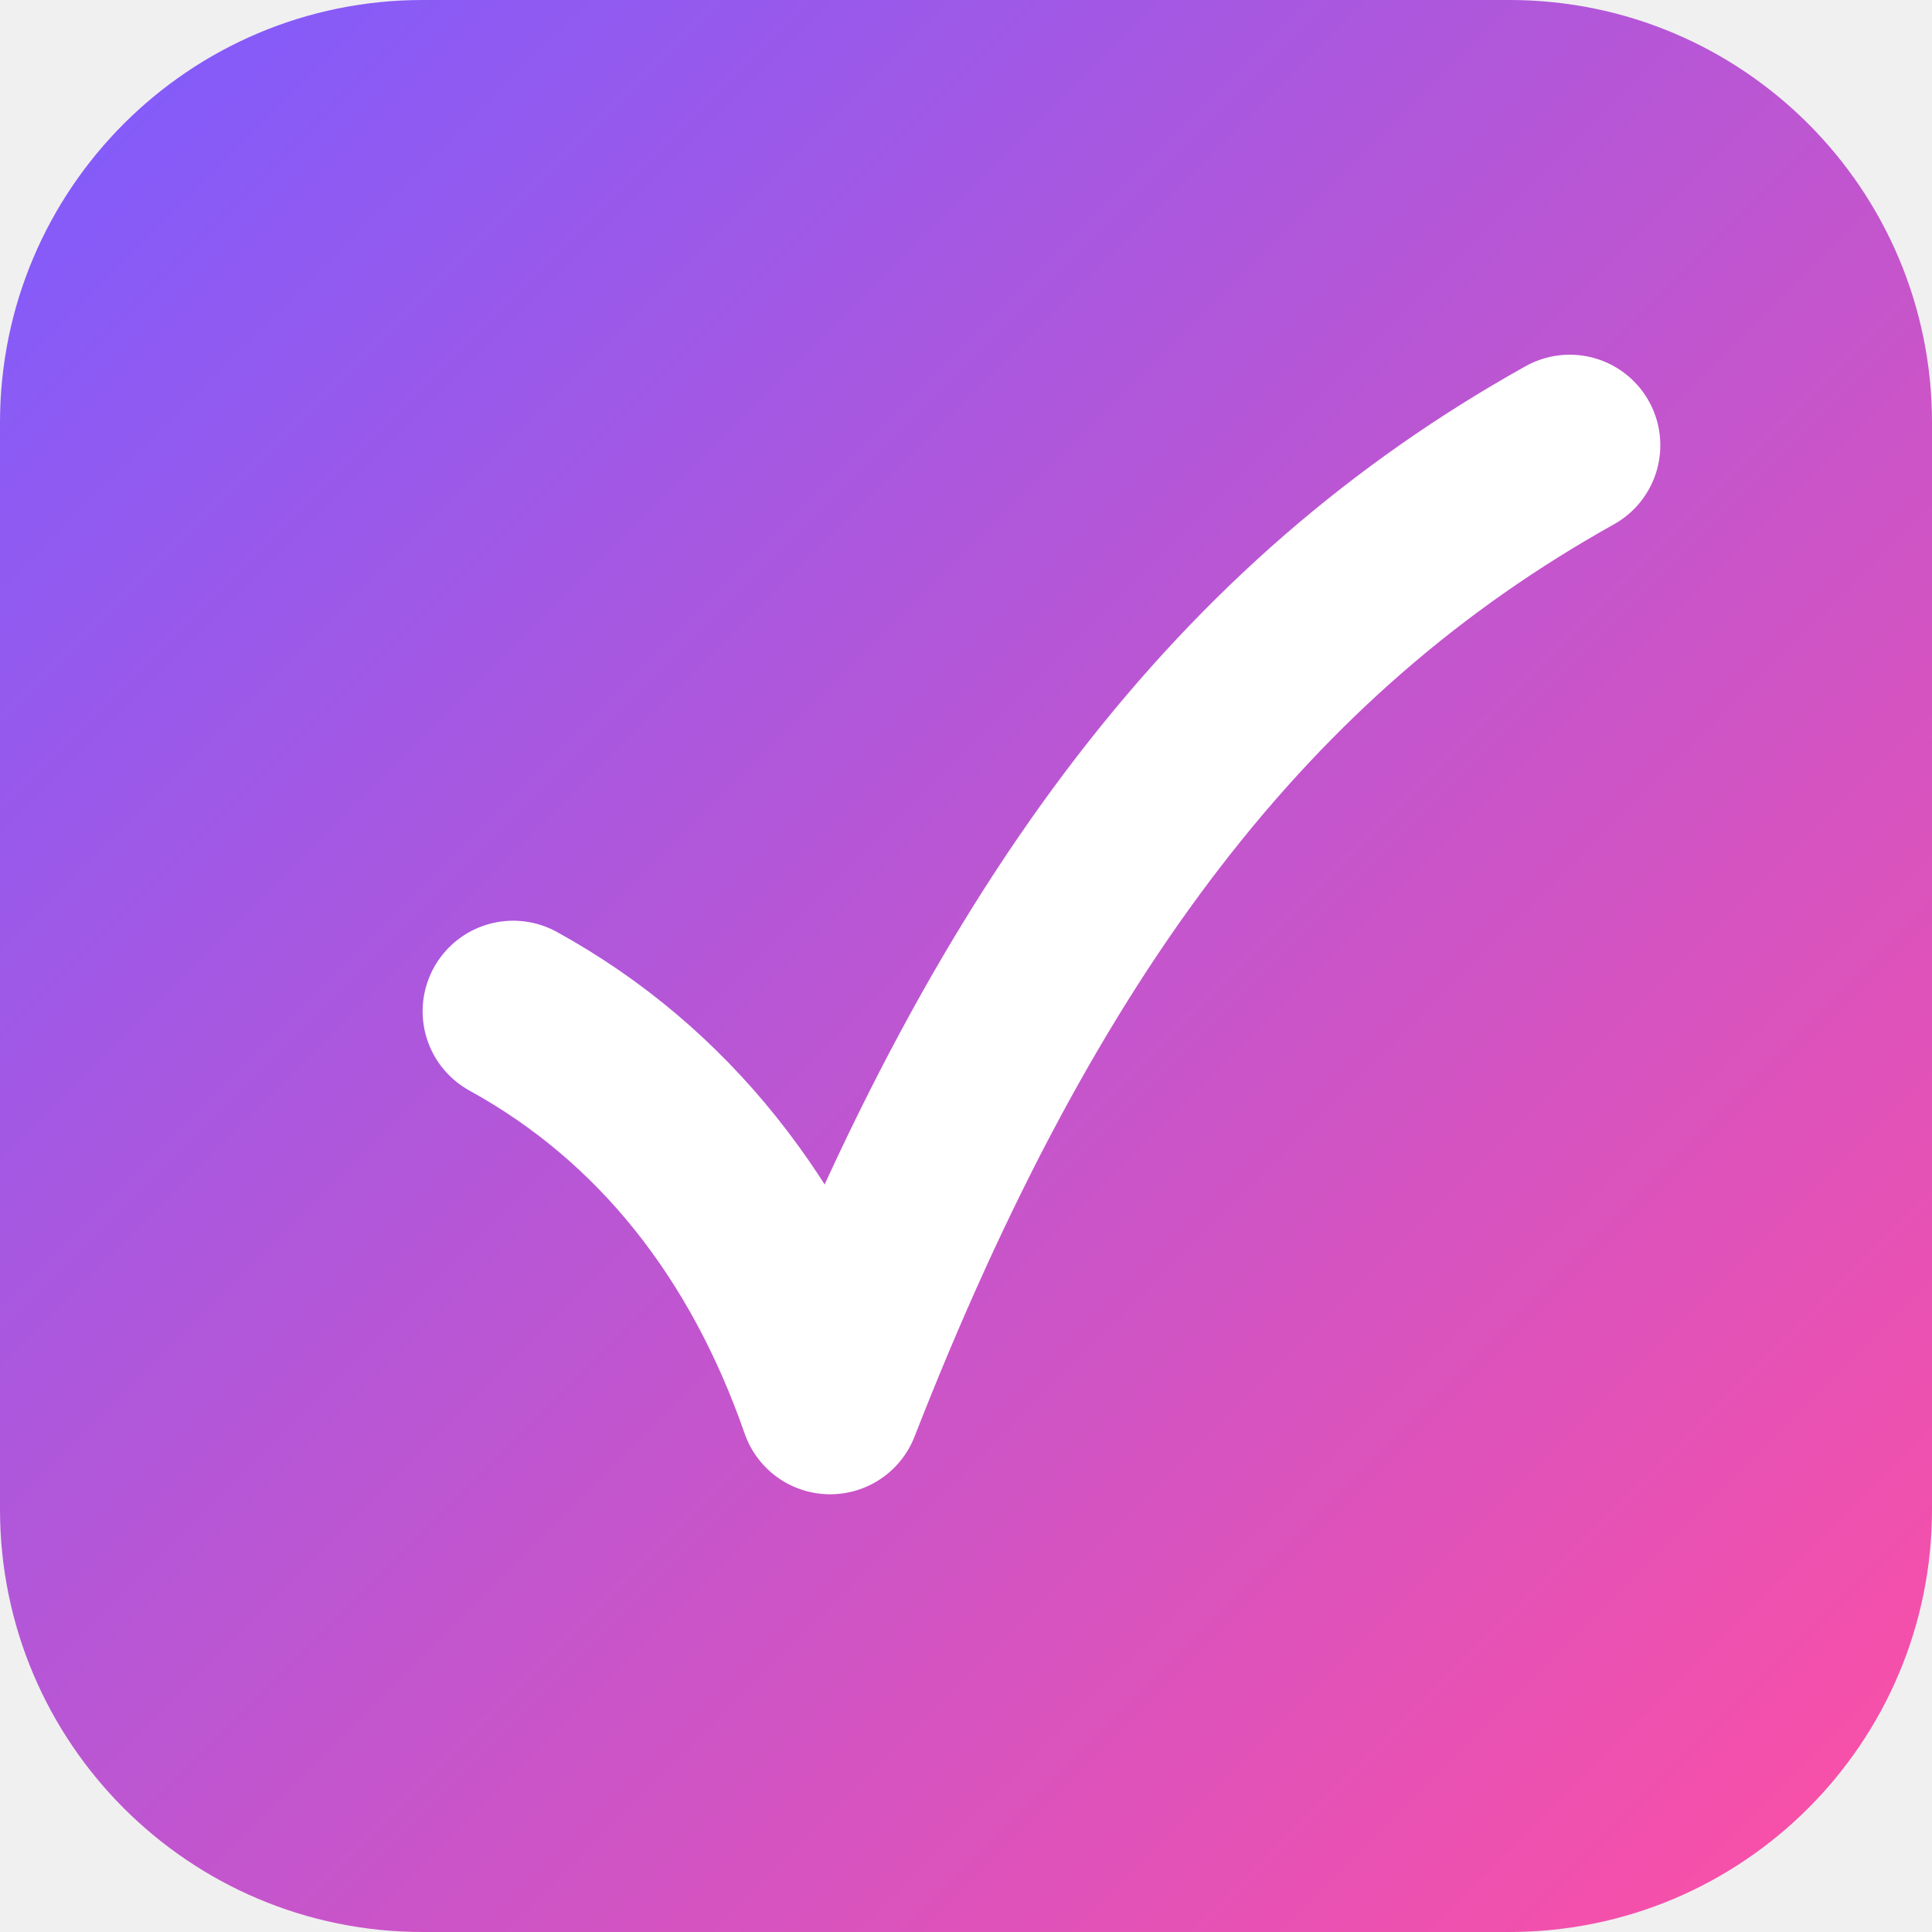
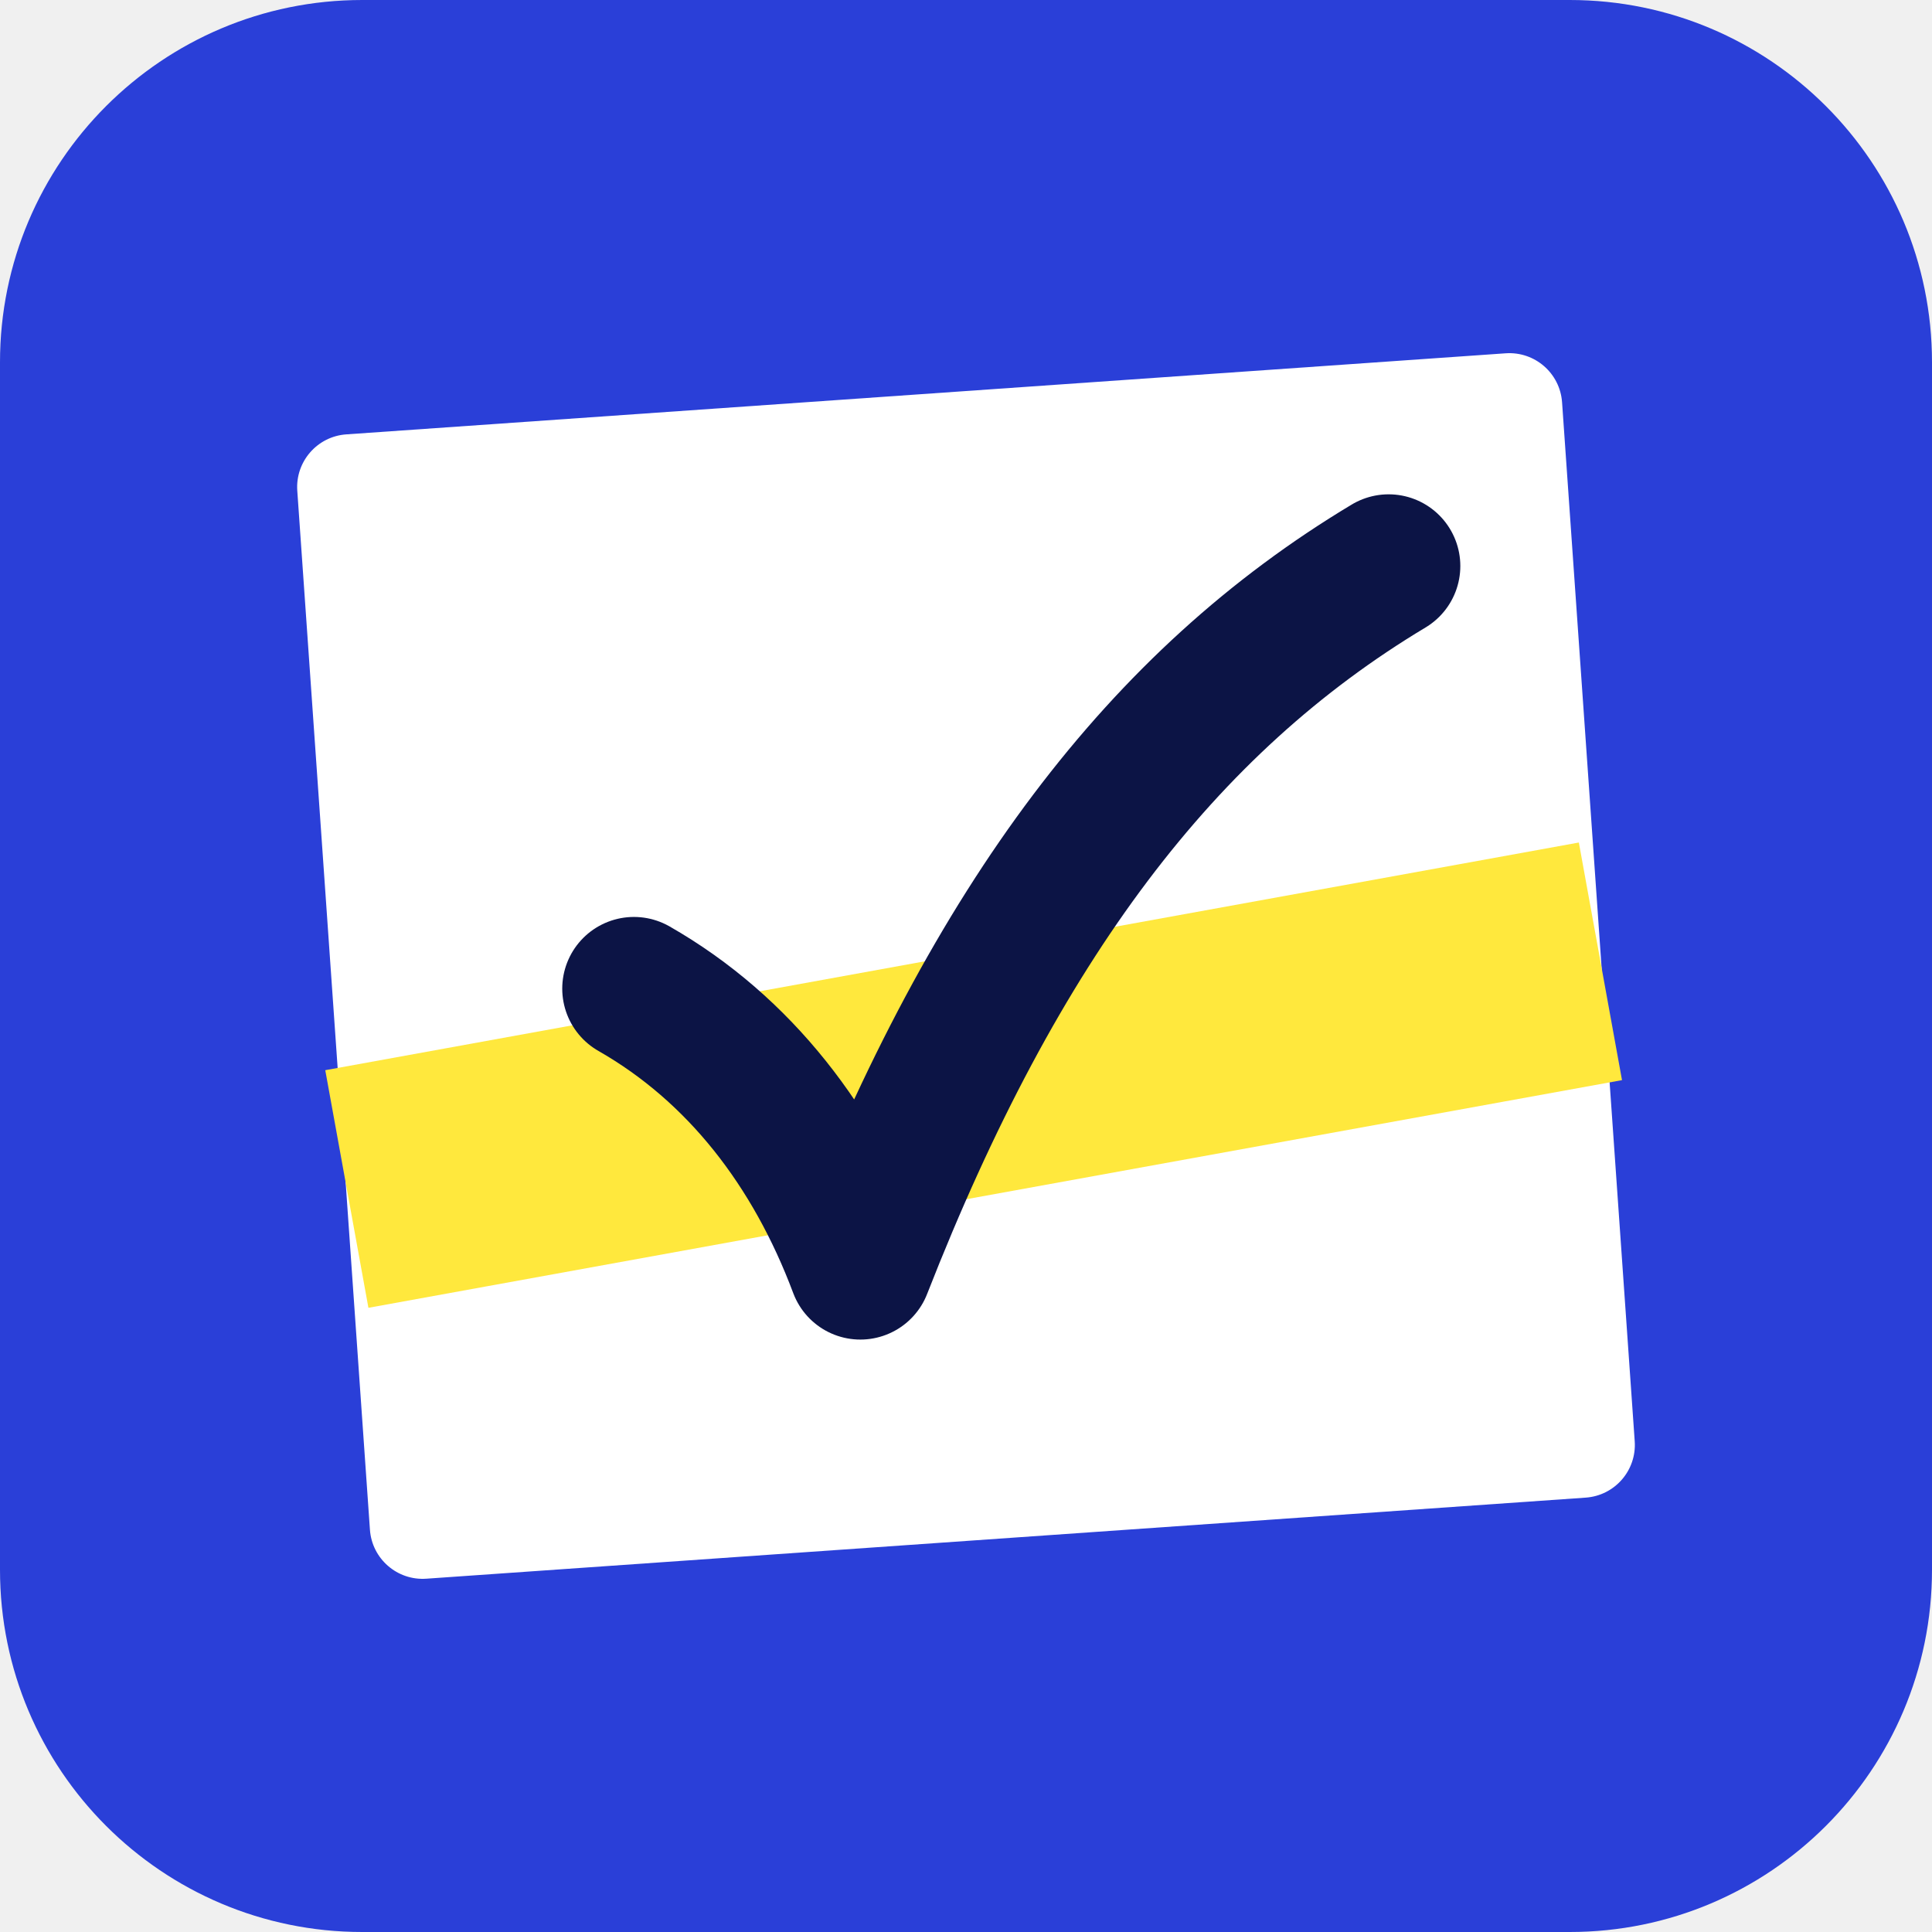
<svg xmlns="http://www.w3.org/2000/svg" viewBox="0 0 512 512">
-   <defs>
-     <linearGradient id="g" x1="0" y1="0" x2="1" y2="1">
-       <stop offset="0" stop-color="#7c5cff" />
-       <stop offset="1" stop-color="#ff4fa3" />
-     </linearGradient>
-   </defs>
-   <rect width="512" height="512" rx="112" fill="url(#g)" />
-   <path d="M136 268c40 22 68 58 84 104 50-128 110-206 196-254" fill="none" stroke="#fff" stroke-width="48" stroke-linecap="round" stroke-linejoin="round" />
+   <rect width="512" height="512" rx="96" fill="#2a3fd8" />
+   <rect x="88" y="104" width="336" height="304" rx="14" fill="#ffffff" transform="rotate(-4 256 256)" />
+   <path d="M120 300 L392 270" stroke="#ffe83d" stroke-width="64" stroke-linecap="square" transform="rotate(-4 256 256)" />
+   <path d="M168 262c28 16 48 42 60 74 36-92 80-150 140-186" fill="none" stroke="#0c1445" stroke-width="38" stroke-linecap="round" stroke-linejoin="round" />
</svg>
